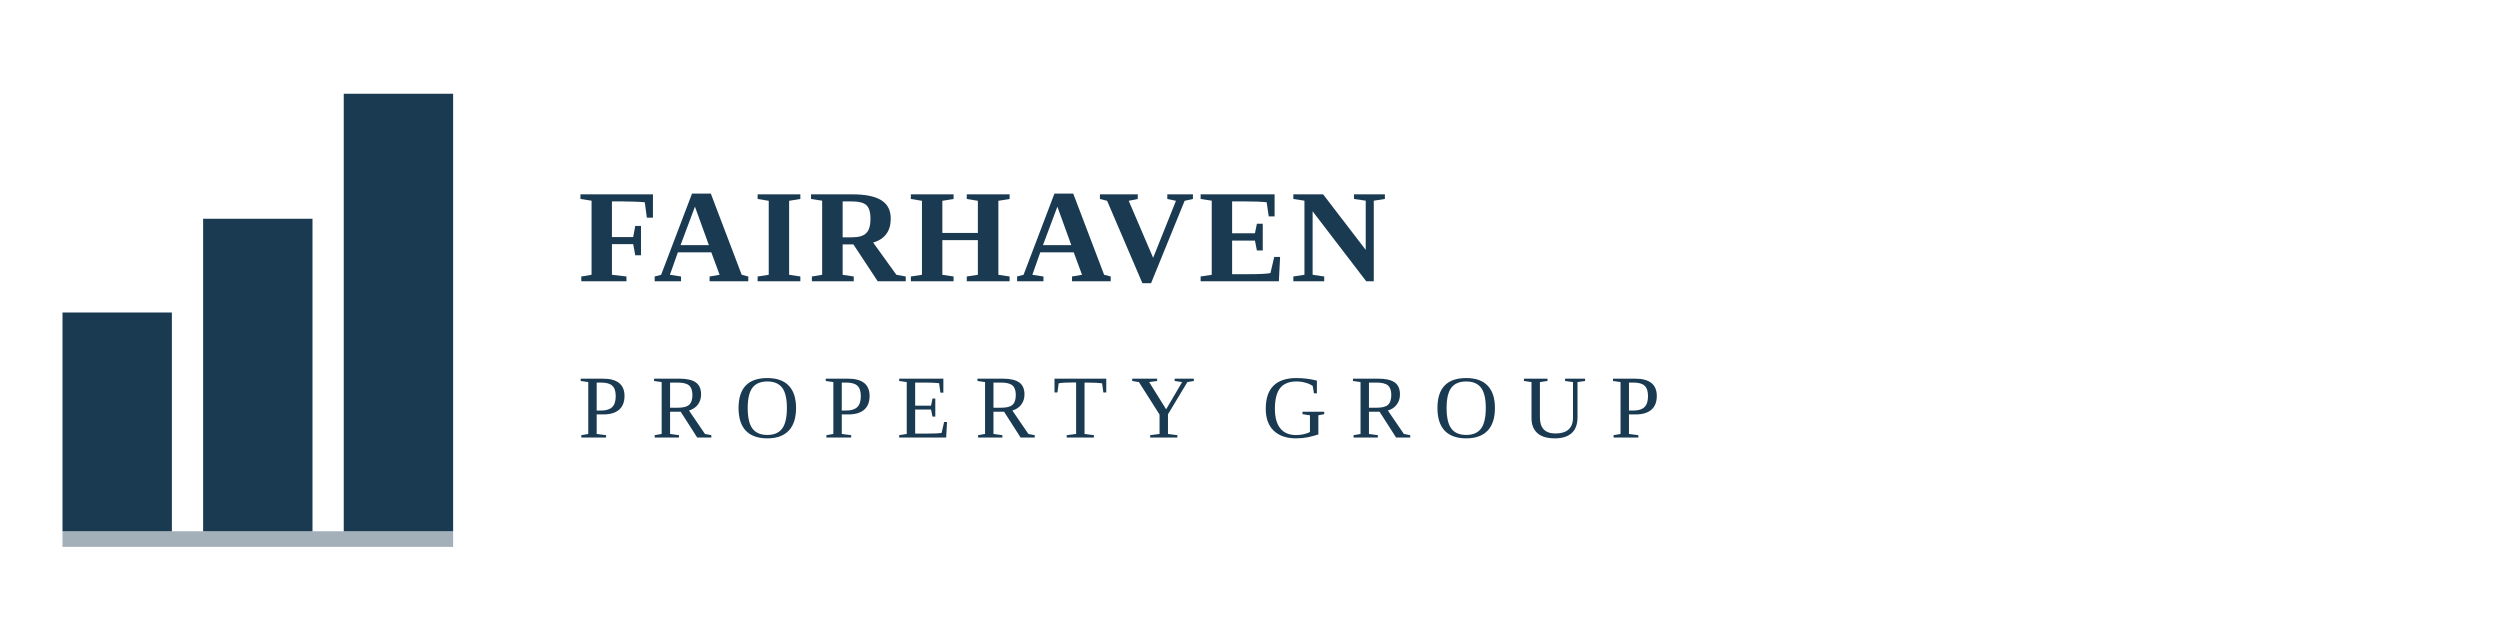
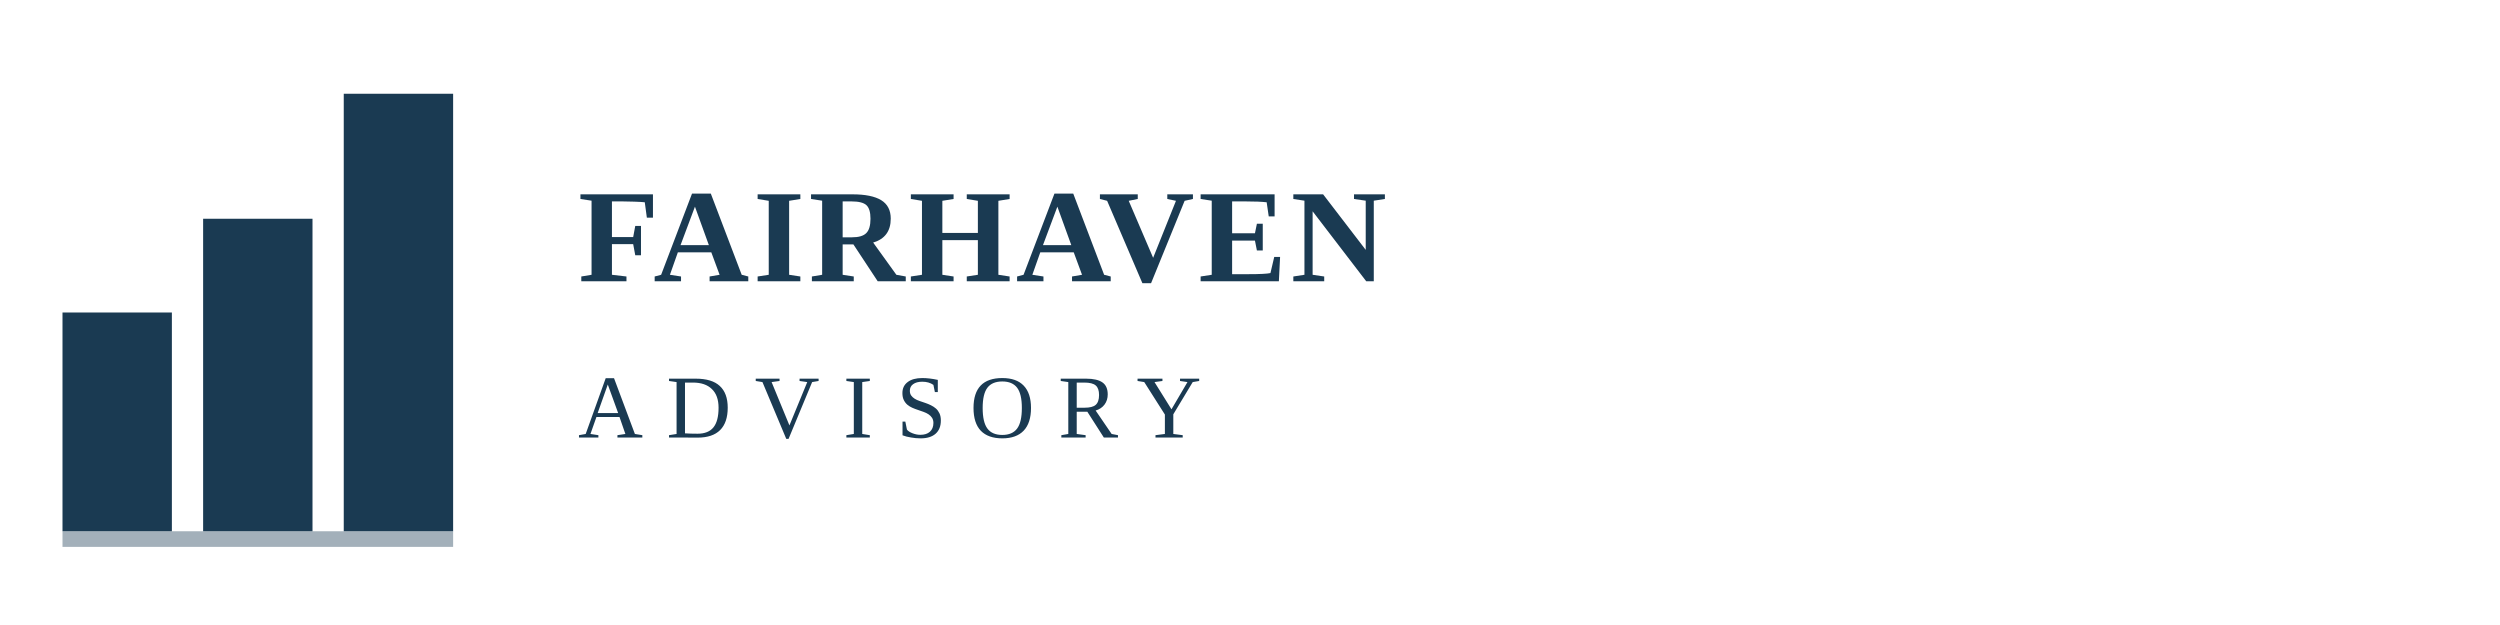
- <svg xmlns="http://www.w3.org/2000/svg" viewBox="0 0 320 80" fill="none" role="img" aria-label="Fairhaven Property Group">
+ <svg xmlns="http://www.w3.org/2000/svg" viewBox="0 0 320 80" fill="none" role="img" aria-label="Fairhaven Advisory">
  <rect x="8" y="40" width="14" height="28" fill="#1A3A52" />
  <rect x="26" y="28" width="14" height="40" fill="#1A3A52" />
  <rect x="44" y="12" width="14" height="56" fill="#1A3A52" />
  <rect x="8" y="68" width="50" height="2" fill="#1A3A52" opacity="0.4" />
  <text x="74" y="36" font-family="Georgia, 'Times New Roman', serif" font-size="17" font-weight="700" fill="#1A3A52" letter-spacing="0.5">FAIRHAVEN</text>
-   <text x="74" y="56" font-family="Georgia, 'Times New Roman', serif" font-size="11.5" font-weight="400" fill="#1A3A52" letter-spacing="3">PROPERTY GROUP</text>
+   <text x="74" y="56" font-family="Georgia, 'Times New Roman', serif" font-size="11.5" font-weight="400" fill="#1A3A52" letter-spacing="3">ADVISORY</text>
</svg>
